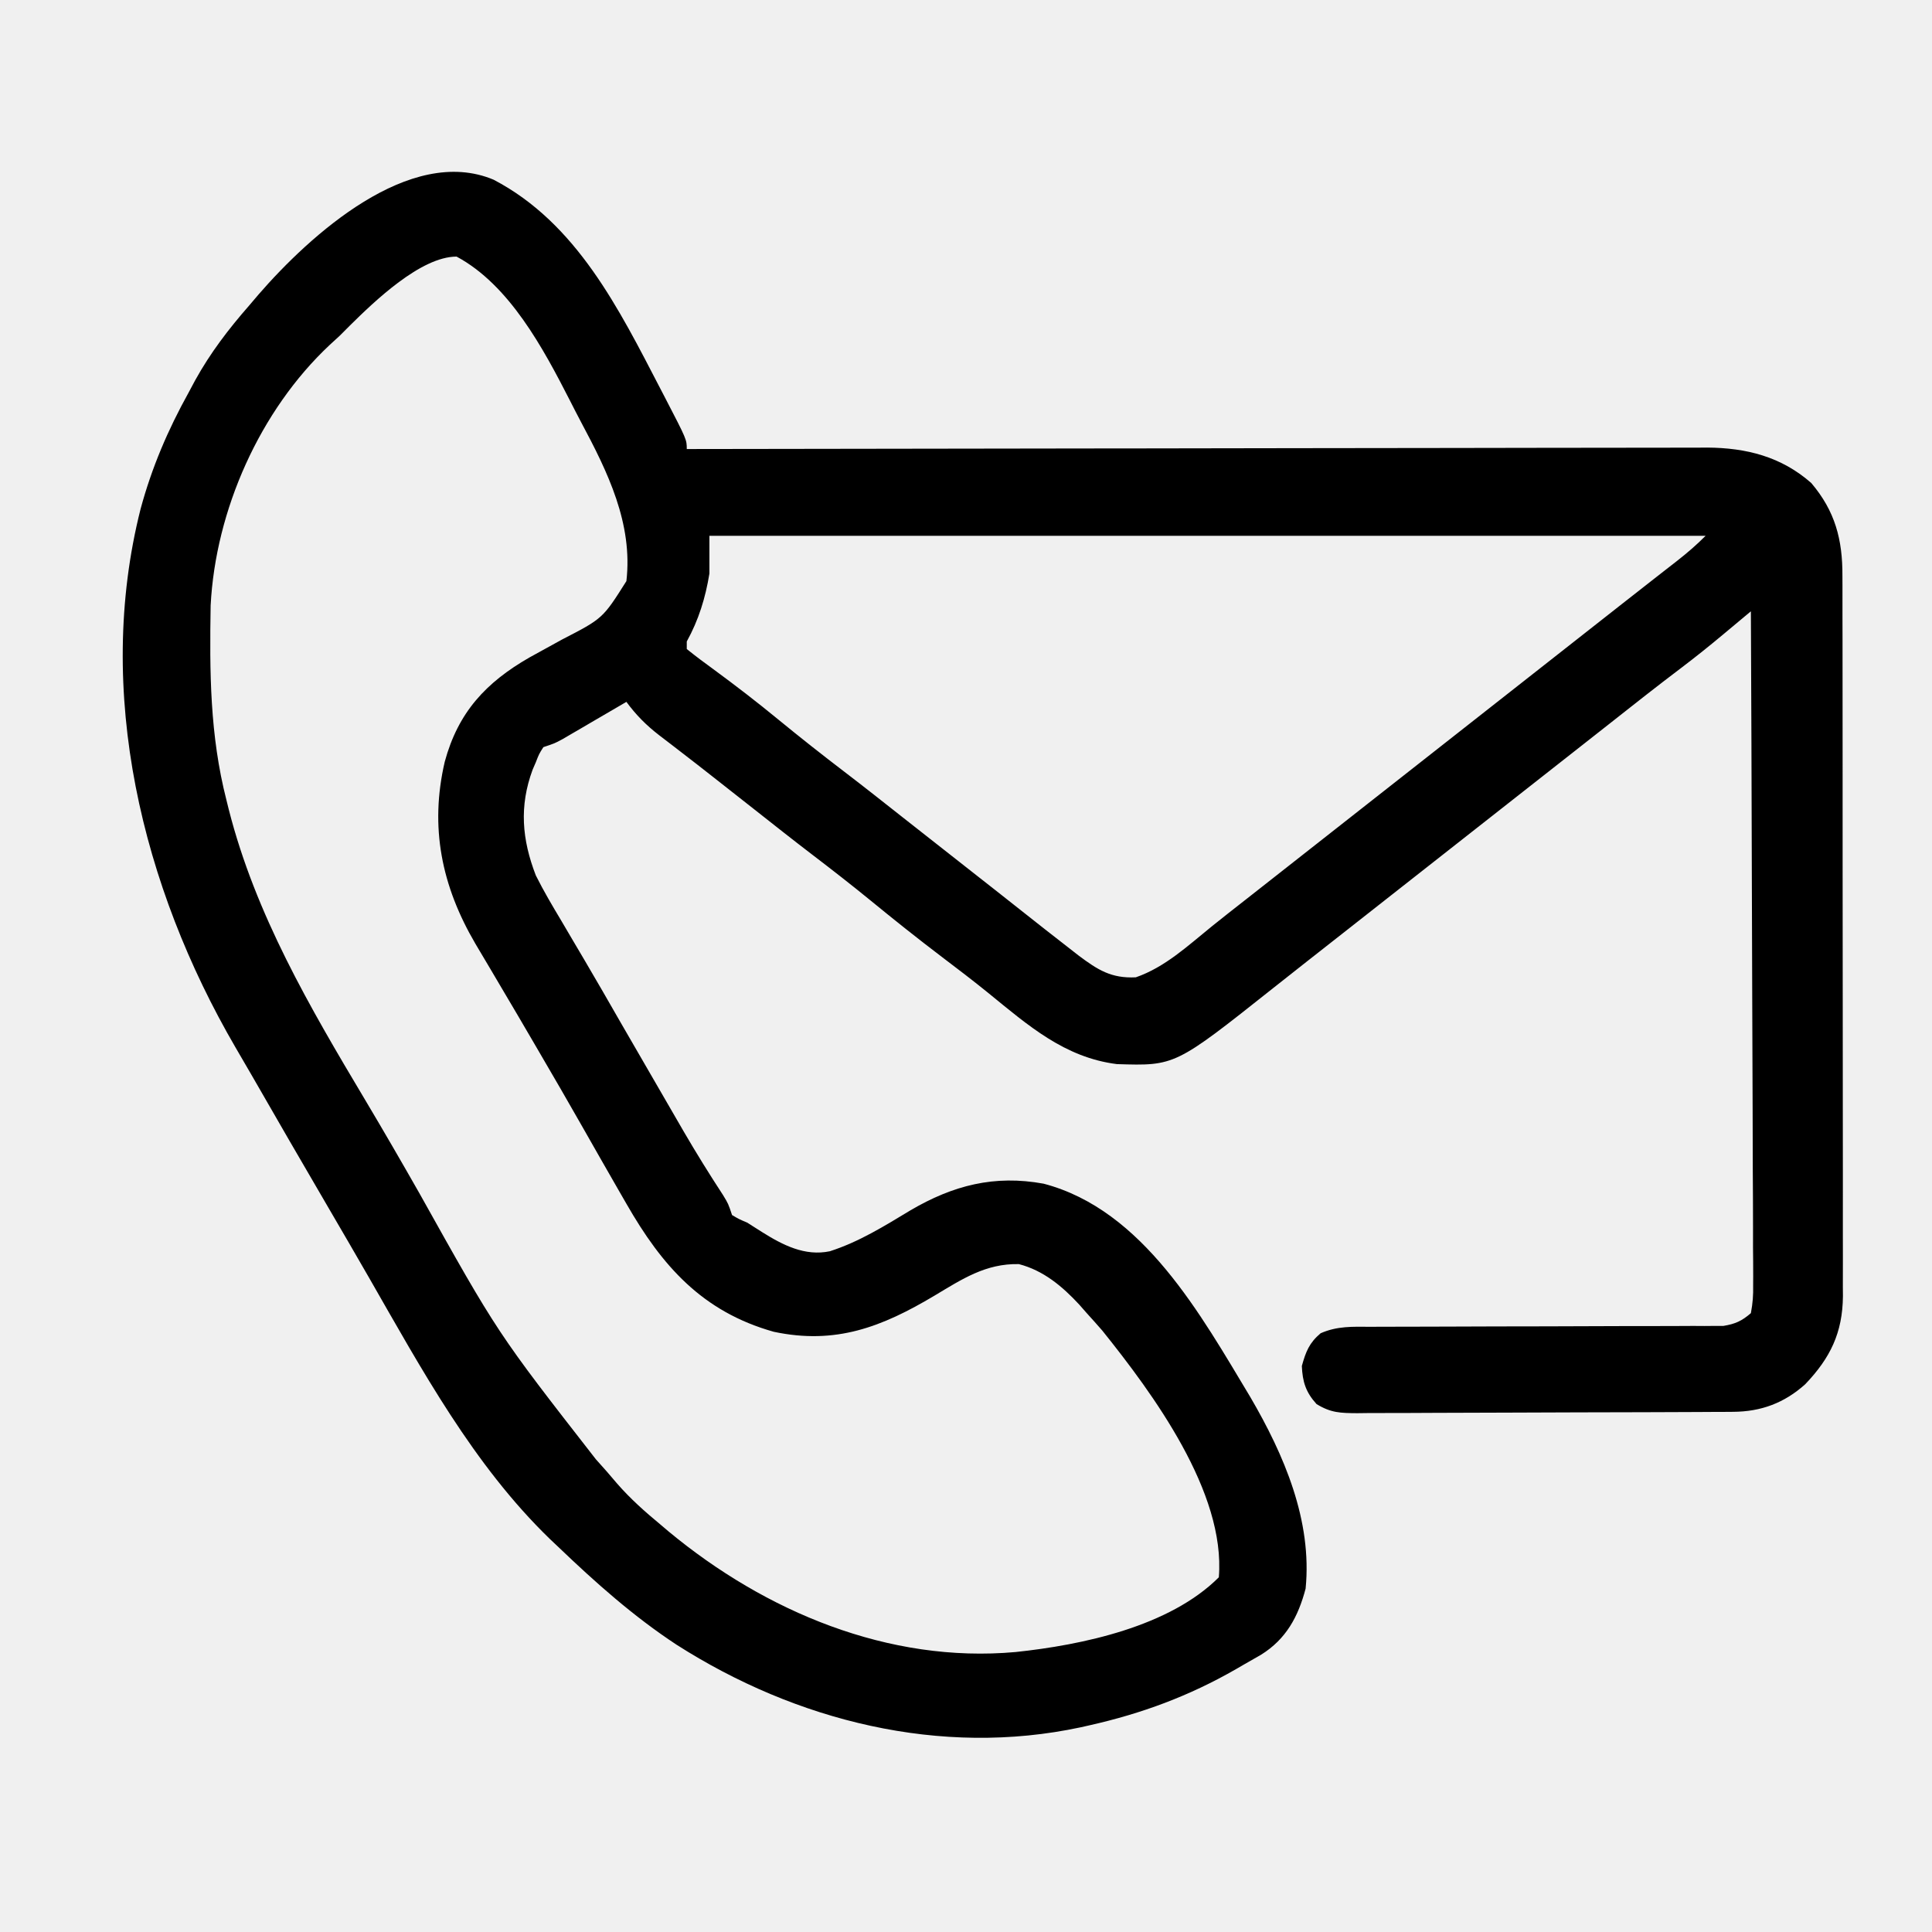
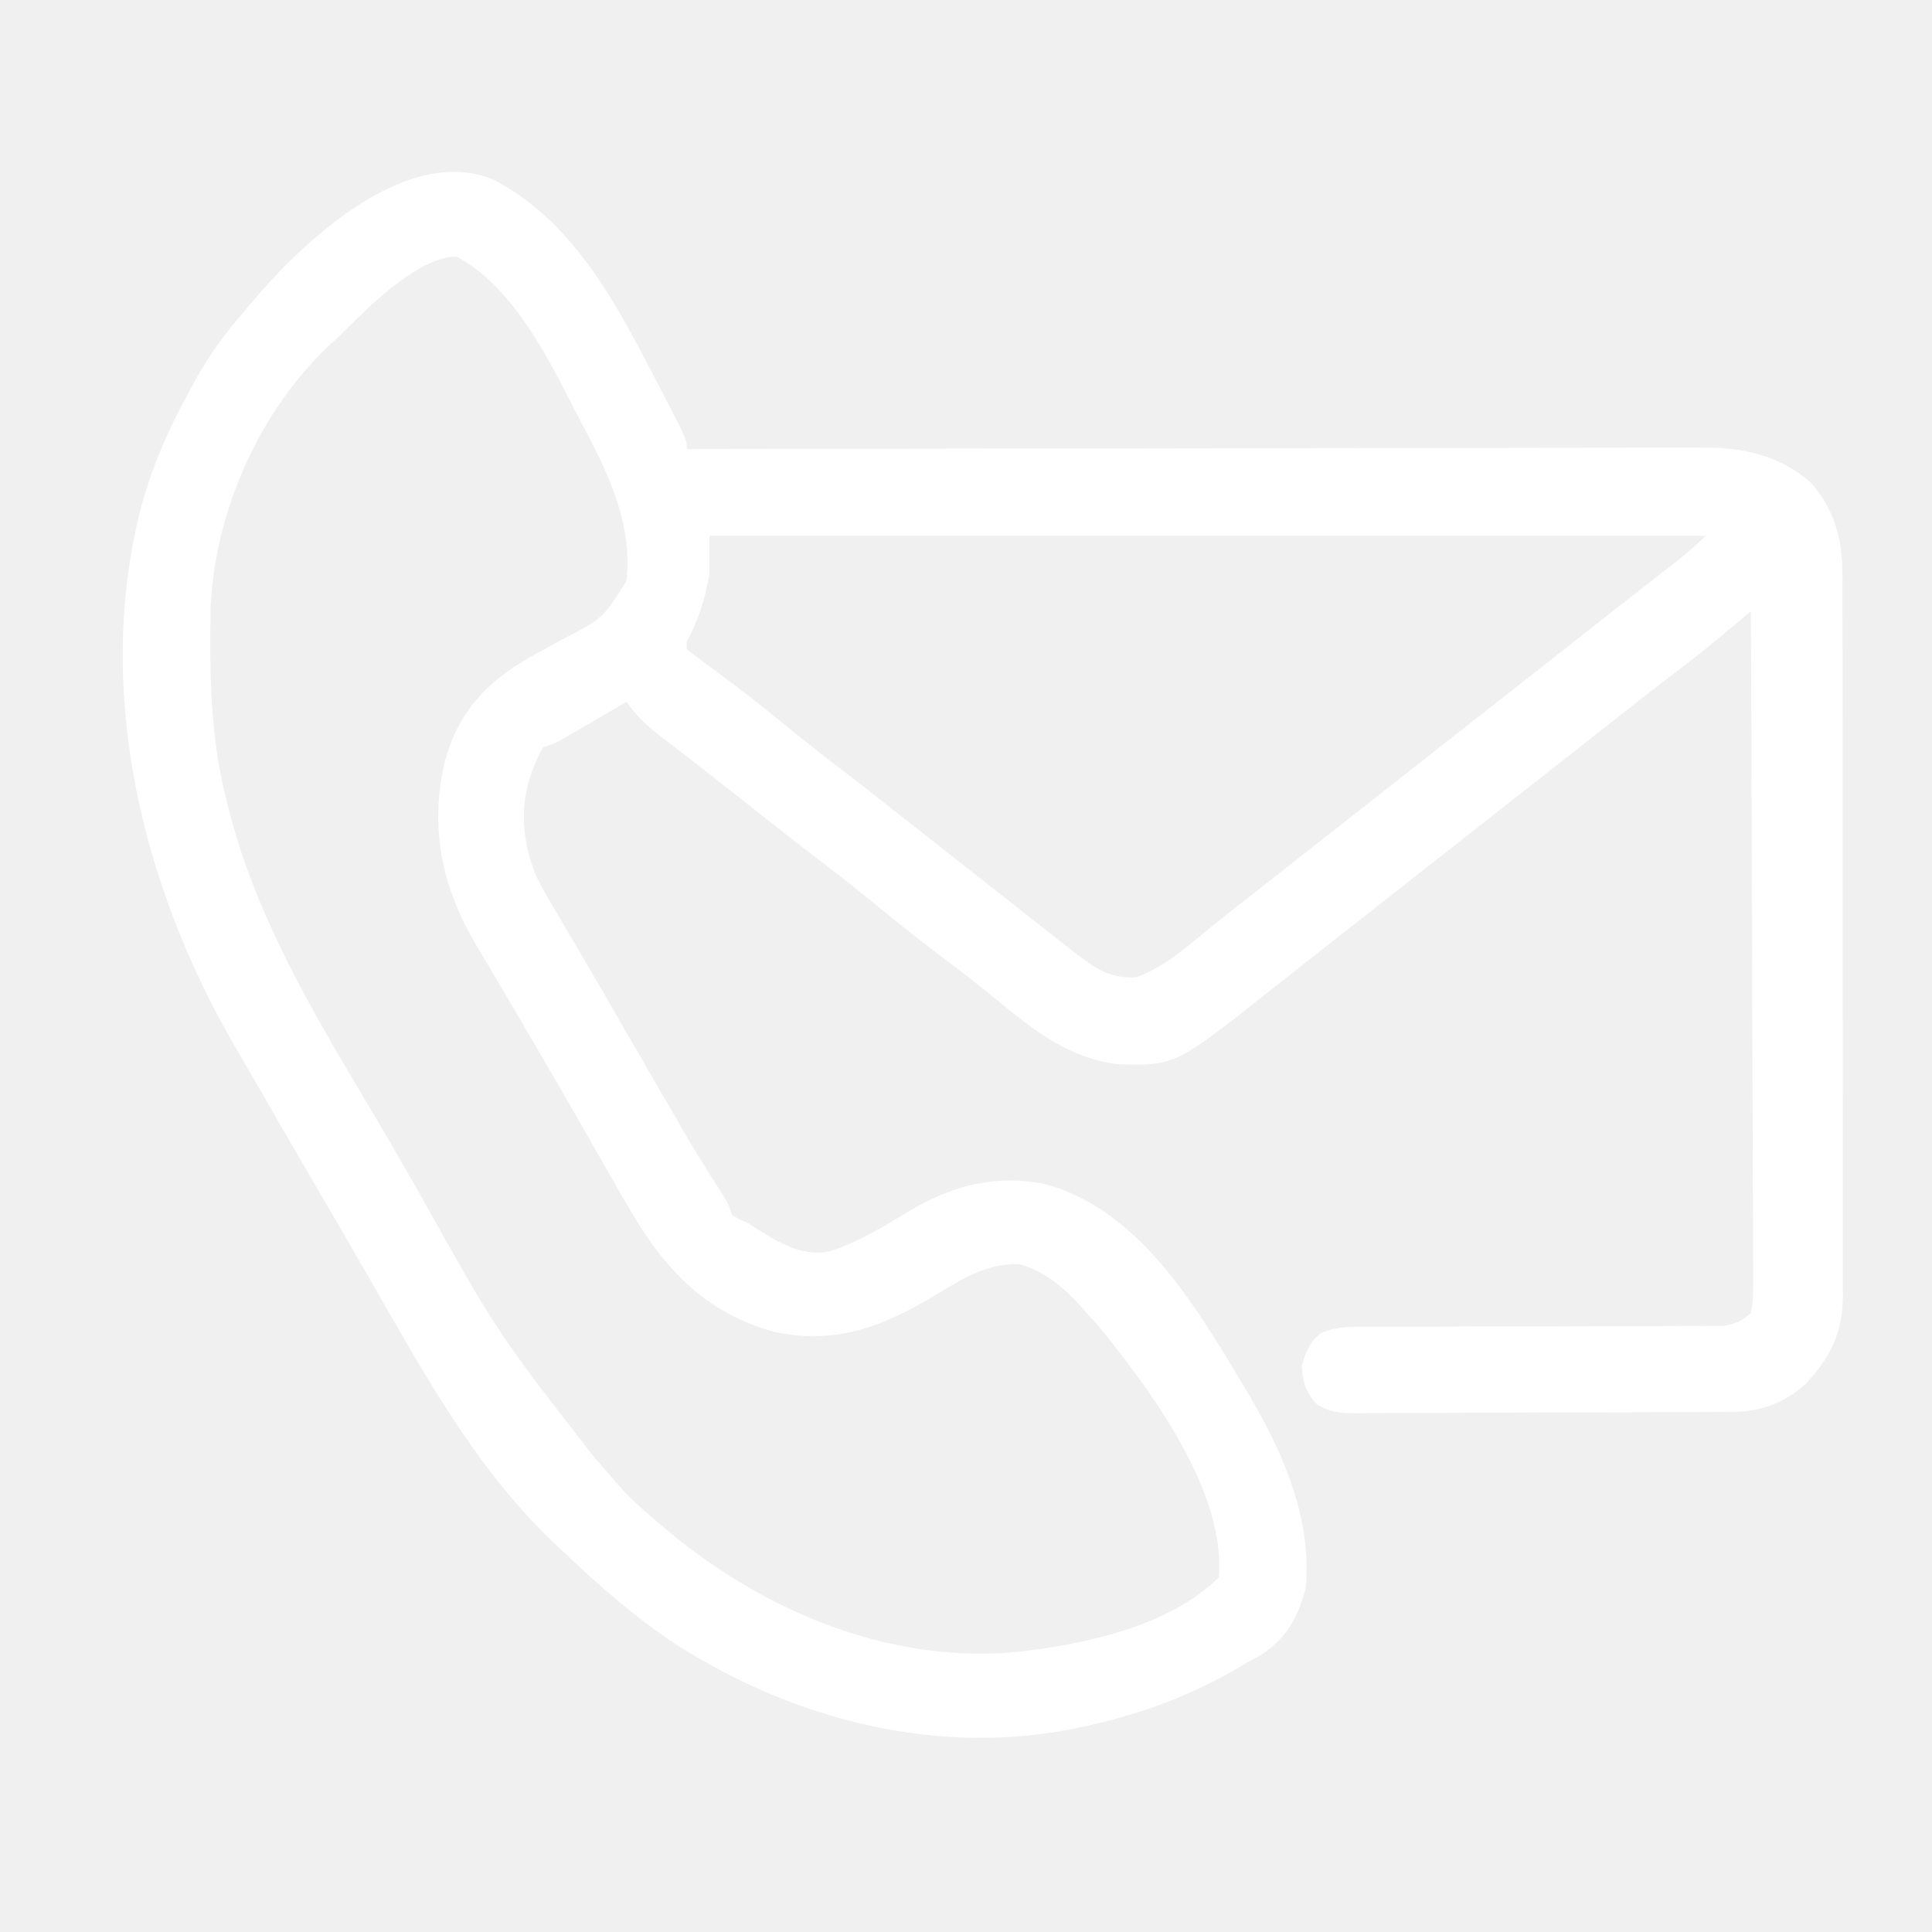
<svg xmlns="http://www.w3.org/2000/svg" version="1.1" width="512" height="512">
-   <path d="M0 0 C22.033 11.518 33.231 34.283 44.188 55.375 C44.811 56.571 44.811 56.571 45.446 57.792 C51.188 68.87 51.188 68.87 51.188 71.375 C52.067 71.373 52.067 71.373 52.965 71.372 C87.745 71.304 122.525 71.253 157.306 71.222 C161.484 71.218 165.662 71.214 169.84 71.21 C170.672 71.209 171.503 71.209 172.36 71.208 C185.82 71.195 199.28 71.171 212.74 71.144 C226.555 71.115 240.371 71.099 254.186 71.093 C262.708 71.089 271.23 71.076 279.752 71.051 C285.599 71.035 291.447 71.031 297.294 71.034 C300.665 71.036 304.036 71.032 307.408 71.017 C311.07 71.002 314.731 71.006 318.393 71.014 C319.449 71.005 320.506 70.997 321.594 70.988 C331.972 71.05 341.27 73.396 349.188 80.375 C355.515 87.814 357.495 95.378 357.448 104.977 C357.452 105.818 357.456 106.658 357.46 107.525 C357.47 110.329 357.466 113.133 357.462 115.937 C357.467 117.953 357.472 119.969 357.478 121.985 C357.491 127.452 357.492 132.919 357.489 138.386 C357.488 142.953 357.493 147.521 357.498 152.088 C357.509 162.866 357.509 173.644 357.503 184.421 C357.497 195.532 357.509 206.642 357.531 217.752 C357.548 227.299 357.554 236.845 357.551 246.392 C357.549 252.09 357.552 257.789 357.566 263.487 C357.578 268.847 357.576 274.207 357.563 279.566 C357.561 281.53 357.564 283.493 357.572 285.457 C357.583 288.145 357.574 290.832 357.562 293.519 C357.569 294.29 357.576 295.06 357.584 295.854 C357.488 305.573 354.258 312.221 347.602 319.203 C342.069 324.18 335.882 326.483 328.488 326.522 C327.548 326.529 326.607 326.536 325.638 326.544 C324.613 326.547 323.588 326.549 322.531 326.552 C321.447 326.559 320.362 326.565 319.244 326.572 C315.653 326.592 312.063 326.603 308.473 326.613 C306.634 326.619 306.634 326.619 304.758 326.626 C298.943 326.644 293.128 326.659 287.313 326.667 C281.274 326.676 275.235 326.695 269.197 326.732 C262.714 326.77 256.233 326.789 249.751 326.793 C247.279 326.798 244.807 326.81 242.336 326.828 C238.881 326.853 235.428 326.852 231.973 326.845 C230.95 326.858 229.927 326.871 228.873 326.884 C224.447 326.851 221.913 326.821 218.078 324.464 C215.237 321.325 214.368 318.578 214.188 314.375 C215.247 310.573 216.138 308.262 219.17 305.7 C223.578 303.764 227.641 303.96 232.406 303.99 C233.946 303.982 233.946 303.982 235.517 303.974 C237.743 303.964 239.968 303.961 242.194 303.964 C245.716 303.969 249.238 303.955 252.76 303.936 C261.506 303.893 270.252 303.882 278.998 303.87 C286.391 303.858 293.784 303.835 301.177 303.795 C304.647 303.781 308.117 303.786 311.588 303.79 C313.715 303.781 315.842 303.771 317.969 303.76 C318.934 303.766 319.899 303.772 320.894 303.778 C321.786 303.77 322.677 303.762 323.596 303.754 C324.752 303.752 324.752 303.752 325.931 303.751 C329.063 303.229 330.769 302.46 333.188 300.375 C333.691 297.694 333.843 295.637 333.789 292.953 C333.793 292.191 333.797 291.429 333.802 290.644 C333.81 288.082 333.782 285.522 333.755 282.96 C333.754 281.127 333.755 279.294 333.757 277.461 C333.759 272.478 333.729 267.495 333.694 262.512 C333.663 257.307 333.66 252.102 333.654 246.897 C333.639 237.037 333.598 227.177 333.548 217.318 C333.492 206.094 333.464 194.871 333.439 183.647 C333.387 160.556 333.299 137.466 333.188 114.375 C332.362 115.065 331.537 115.754 330.686 116.465 C329.594 117.377 328.501 118.289 327.408 119.201 C326.865 119.655 326.322 120.109 325.763 120.576 C322.17 123.574 318.542 126.487 314.812 129.312 C313.72 130.145 312.627 130.979 311.535 131.812 C310.986 132.231 310.437 132.65 309.872 133.082 C306.98 135.302 304.115 137.557 301.25 139.812 C300.669 140.27 300.088 140.728 299.489 141.199 C298.31 142.127 297.132 143.055 295.954 143.984 C293.034 146.284 290.11 148.579 287.188 150.875 C286.021 151.792 284.854 152.708 283.688 153.625 C262.688 170.125 241.688 186.625 220.688 203.125 C219.821 203.806 219.821 203.806 218.937 204.501 C217.773 205.415 216.61 206.328 215.446 207.241 C212.473 209.575 209.506 211.914 206.547 214.266 C180.596 234.86 180.596 234.86 165.188 234.375 C151.339 232.648 141.644 224.111 131.207 215.613 C127.122 212.298 122.944 209.113 118.75 205.938 C112.371 201.096 106.125 196.117 99.93 191.044 C94.826 186.871 89.635 182.832 84.395 178.832 C79.203 174.867 74.084 170.809 68.954 166.766 C66.615 164.924 64.274 163.085 61.933 161.246 C60.774 160.336 59.617 159.425 58.46 158.513 C55.432 156.129 52.393 153.761 49.336 151.414 C48.704 150.926 48.073 150.438 47.422 149.936 C46.22 149.008 45.014 148.084 43.805 147.166 C40.415 144.54 37.726 141.83 35.188 138.375 C34.628 138.703 34.068 139.031 33.491 139.369 C30.954 140.853 28.415 142.333 25.875 143.812 C24.994 144.329 24.113 144.845 23.205 145.377 C21.934 146.117 21.934 146.117 20.637 146.871 C19.856 147.327 19.076 147.782 18.272 148.252 C16.188 149.375 16.188 149.375 13.188 150.375 C12.033 152.198 12.033 152.198 11.188 154.375 C10.906 155.026 10.625 155.677 10.336 156.348 C6.752 166.032 7.507 174.843 11.188 184.375 C13.246 188.493 15.573 192.427 17.938 196.375 C18.949 198.096 19.961 199.817 20.972 201.538 C22.017 203.313 23.065 205.086 24.115 206.858 C27.376 212.377 30.557 217.942 33.75 223.5 C38.717 232.111 43.693 240.717 48.688 249.312 C49.239 250.265 49.79 251.217 50.358 252.198 C53.69 257.92 57.163 263.522 60.787 269.065 C62.188 271.375 62.188 271.375 63.188 274.375 C65.032 275.462 65.032 275.462 67.188 276.375 C68.509 277.195 69.821 278.028 71.125 278.875 C76.576 282.295 82.474 285.372 89.123 283.966 C96.875 281.469 103.542 277.299 110.484 273.113 C121.786 266.493 132.718 263.681 145.75 266.062 C172.191 272.989 187.487 300.951 200.538 322.617 C209.473 337.913 216.979 355.348 215.188 373.375 C213.229 380.814 210.014 386.781 203.359 390.91 C201.891 391.763 200.417 392.605 198.938 393.438 C198.212 393.858 197.486 394.279 196.738 394.713 C184.337 401.842 171.755 406.494 157.812 409.625 C157.088 409.788 156.364 409.951 155.618 410.119 C118.409 418.096 80.127 408.44 48.512 388.262 C37.103 380.766 27.025 371.797 17.188 362.375 C16.437 361.666 15.687 360.957 14.914 360.227 C-5.379 340.576 -19.072 315.264 -32.988 291.023 C-36.568 284.791 -40.184 278.58 -43.812 272.375 C-50.646 260.679 -57.434 248.957 -64.179 237.21 C-65.59 234.761 -67.012 232.321 -68.441 229.883 C-93.157 187.417 -105.804 135.721 -93.559 87.262 C-90.583 76.255 -86.33 66.325 -80.812 56.375 C-80.235 55.296 -79.657 54.217 -79.062 53.105 C-75.041 45.853 -70.265 39.607 -64.812 33.375 C-63.978 32.395 -63.144 31.416 -62.285 30.406 C-48.696 14.741 -22.194 -9.335 0 0 Z M-38.113 38.672 C-39.004 39.564 -39.895 40.456 -40.812 41.375 C-41.672 42.164 -42.532 42.953 -43.418 43.766 C-61.921 61.092 -73.702 87.58 -74.99 112.85 C-75.284 130.423 -75.2 147.224 -70.812 164.375 C-70.609 165.196 -70.405 166.018 -70.195 166.864 C-63.098 194.761 -48.692 219.313 -34.072 243.817 C-29.185 252.014 -24.407 260.268 -19.688 268.562 C1.048 305.672 1.048 305.672 27.102 339.102 C29.04 341.214 30.898 343.375 32.75 345.562 C36.25 349.569 40.093 352.989 44.188 356.375 C44.926 357.001 45.665 357.628 46.426 358.273 C72.017 379.467 104.694 393.224 138.341 390.18 C155.993 388.316 179.107 383.456 192.188 370.375 C194.034 347.852 174.72 321.707 161.312 305 C159.956 303.442 158.583 301.898 157.188 300.375 C156.537 299.632 155.886 298.89 155.215 298.125 C150.738 293.283 145.685 289.043 139.188 287.375 C130.398 287.194 124.173 291.347 116.812 295.75 C102.858 304.064 90.636 308.784 74.25 305.312 C55.243 299.971 44.603 287.803 35.188 271.375 C34.602 270.359 34.016 269.342 33.413 268.295 C30.013 262.387 26.635 256.467 23.27 250.539 C19.601 244.082 15.876 237.66 12.125 231.25 C11.286 229.81 11.286 229.81 10.429 228.341 C7.689 223.641 4.937 218.948 2.157 214.27 C1.124 212.528 0.095 210.782 -0.931 209.036 C-2.225 206.836 -3.528 204.641 -4.84 202.453 C-13.774 187.194 -16.992 171.603 -12.949 154.246 C-9.4 141.131 -2.03 133.231 9.48 126.621 C12.359 125.016 15.246 123.427 18.141 121.852 C28.934 116.287 28.934 116.287 35.188 106.375 C36.957 91.133 30.217 77.415 23.231 64.341 C22.202 62.402 21.203 60.45 20.211 58.492 C13.168 44.73 4.201 27.894 -9.812 20.375 C-19.297 20.375 -31.63 32.266 -38.113 38.672 Z M57.188 94.375 C57.188 97.675 57.188 100.975 57.188 104.375 C56.145 110.793 54.34 116.67 51.188 122.375 C51.188 123.035 51.188 123.695 51.188 124.375 C53.485 126.224 55.797 127.965 58.188 129.688 C64.041 133.984 69.765 138.39 75.375 143 C81.165 147.75 87.028 152.374 92.98 156.918 C98.172 160.883 103.291 164.941 108.421 168.984 C111.341 171.284 114.265 173.579 117.188 175.875 C118.354 176.792 119.521 177.708 120.688 178.625 C121.265 179.079 121.843 179.532 122.438 180 C127.688 184.125 127.688 184.125 129.438 185.501 C130.602 186.415 131.765 187.328 132.929 188.241 C135.902 190.575 138.869 192.914 141.828 195.266 C144.739 197.576 147.662 199.87 150.601 202.146 C152.074 203.287 153.541 204.436 155.008 205.586 C160.129 209.423 163.686 211.69 170.188 211.375 C177.931 208.705 184.043 202.958 190.341 197.863 C193.267 195.505 196.228 193.192 199.188 190.875 C200.354 189.959 201.521 189.042 202.688 188.125 C293.688 116.625 293.688 116.625 295.44 115.248 C296.598 114.338 297.756 113.428 298.913 112.518 C301.962 110.12 305.015 107.728 308.074 105.344 C308.71 104.847 309.347 104.35 310.002 103.838 C311.219 102.887 312.438 101.938 313.658 100.99 C316.34 98.893 318.774 96.789 321.188 94.375 C234.067 94.375 146.947 94.375 57.188 94.375 Z " fill="#000000" transform="translate(130.8125,47.625)" />
+   <path d="M0 0 C22.033 11.518 33.231 34.283 44.188 55.375 C44.811 56.571 44.811 56.571 45.446 57.792 C51.188 68.87 51.188 68.87 51.188 71.375 C52.067 71.373 52.067 71.373 52.965 71.372 C87.745 71.304 122.525 71.253 157.306 71.222 C161.484 71.218 165.662 71.214 169.84 71.21 C170.672 71.209 171.503 71.209 172.36 71.208 C185.82 71.195 199.28 71.171 212.74 71.144 C226.555 71.115 240.371 71.099 254.186 71.093 C262.708 71.089 271.23 71.076 279.752 71.051 C285.599 71.035 291.447 71.031 297.294 71.034 C300.665 71.036 304.036 71.032 307.408 71.017 C311.07 71.002 314.731 71.006 318.393 71.014 C319.449 71.005 320.506 70.997 321.594 70.988 C331.972 71.05 341.27 73.396 349.188 80.375 C355.515 87.814 357.495 95.378 357.448 104.977 C357.452 105.818 357.456 106.658 357.46 107.525 C357.47 110.329 357.466 113.133 357.462 115.937 C357.467 117.953 357.472 119.969 357.478 121.985 C357.491 127.452 357.492 132.919 357.489 138.386 C357.488 142.953 357.493 147.521 357.498 152.088 C357.509 162.866 357.509 173.644 357.503 184.421 C357.497 195.532 357.509 206.642 357.531 217.752 C357.548 227.299 357.554 236.845 357.551 246.392 C357.549 252.09 357.552 257.789 357.566 263.487 C357.578 268.847 357.576 274.207 357.563 279.566 C357.561 281.53 357.564 283.493 357.572 285.457 C357.583 288.145 357.574 290.832 357.562 293.519 C357.569 294.29 357.576 295.06 357.584 295.854 C357.488 305.573 354.258 312.221 347.602 319.203 C342.069 324.18 335.882 326.483 328.488 326.522 C327.548 326.529 326.607 326.536 325.638 326.544 C324.613 326.547 323.588 326.549 322.531 326.552 C321.447 326.559 320.362 326.565 319.244 326.572 C315.653 326.592 312.063 326.603 308.473 326.613 C306.634 326.619 306.634 326.619 304.758 326.626 C298.943 326.644 293.128 326.659 287.313 326.667 C281.274 326.676 275.235 326.695 269.197 326.732 C262.714 326.77 256.233 326.789 249.751 326.793 C247.279 326.798 244.807 326.81 242.336 326.828 C238.881 326.853 235.428 326.852 231.973 326.845 C230.95 326.858 229.927 326.871 228.873 326.884 C224.447 326.851 221.913 326.821 218.078 324.464 C215.237 321.325 214.368 318.578 214.188 314.375 C215.247 310.573 216.138 308.262 219.17 305.7 C223.578 303.764 227.641 303.96 232.406 303.99 C233.946 303.982 233.946 303.982 235.517 303.974 C237.743 303.964 239.968 303.961 242.194 303.964 C245.716 303.969 249.238 303.955 252.76 303.936 C261.506 303.893 270.252 303.882 278.998 303.87 C286.391 303.858 293.784 303.835 301.177 303.795 C304.647 303.781 308.117 303.786 311.588 303.79 C313.715 303.781 315.842 303.771 317.969 303.76 C318.934 303.766 319.899 303.772 320.894 303.778 C321.786 303.77 322.677 303.762 323.596 303.754 C324.752 303.752 324.752 303.752 325.931 303.751 C329.063 303.229 330.769 302.46 333.188 300.375 C333.691 297.694 333.843 295.637 333.789 292.953 C333.793 292.191 333.797 291.429 333.802 290.644 C333.81 288.082 333.782 285.522 333.755 282.96 C333.754 281.127 333.755 279.294 333.757 277.461 C333.759 272.478 333.729 267.495 333.694 262.512 C333.663 257.307 333.66 252.102 333.654 246.897 C333.639 237.037 333.598 227.177 333.548 217.318 C333.492 206.094 333.464 194.871 333.439 183.647 C333.387 160.556 333.299 137.466 333.188 114.375 C332.362 115.065 331.537 115.754 330.686 116.465 C329.594 117.377 328.501 118.289 327.408 119.201 C326.865 119.655 326.322 120.109 325.763 120.576 C322.17 123.574 318.542 126.487 314.812 129.312 C313.72 130.145 312.627 130.979 311.535 131.812 C310.986 132.231 310.437 132.65 309.872 133.082 C306.98 135.302 304.115 137.557 301.25 139.812 C300.669 140.27 300.088 140.728 299.489 141.199 C298.31 142.127 297.132 143.055 295.954 143.984 C293.034 146.284 290.11 148.579 287.188 150.875 C286.021 151.792 284.854 152.708 283.688 153.625 C262.688 170.125 241.688 186.625 220.688 203.125 C219.821 203.806 219.821 203.806 218.937 204.501 C217.773 205.415 216.61 206.328 215.446 207.241 C212.473 209.575 209.506 211.914 206.547 214.266 C180.596 234.86 180.596 234.86 165.188 234.375 C151.339 232.648 141.644 224.111 131.207 215.613 C127.122 212.298 122.944 209.113 118.75 205.938 C112.371 201.096 106.125 196.117 99.93 191.044 C94.826 186.871 89.635 182.832 84.395 178.832 C79.203 174.867 74.084 170.809 68.954 166.766 C66.615 164.924 64.274 163.085 61.933 161.246 C60.774 160.336 59.617 159.425 58.46 158.513 C55.432 156.129 52.393 153.761 49.336 151.414 C48.704 150.926 48.073 150.438 47.422 149.936 C46.22 149.008 45.014 148.084 43.805 147.166 C40.415 144.54 37.726 141.83 35.188 138.375 C34.628 138.703 34.068 139.031 33.491 139.369 C30.954 140.853 28.415 142.333 25.875 143.812 C24.994 144.329 24.113 144.845 23.205 145.377 C21.934 146.117 21.934 146.117 20.637 146.871 C19.856 147.327 19.076 147.782 18.272 148.252 C16.188 149.375 16.188 149.375 13.188 150.375 C12.033 152.198 12.033 152.198 11.188 154.375 C10.906 155.026 10.625 155.677 10.336 156.348 C6.752 166.032 7.507 174.843 11.188 184.375 C13.246 188.493 15.573 192.427 17.938 196.375 C18.949 198.096 19.961 199.817 20.972 201.538 C22.017 203.313 23.065 205.086 24.115 206.858 C27.376 212.377 30.557 217.942 33.75 223.5 C38.717 232.111 43.693 240.717 48.688 249.312 C49.239 250.265 49.79 251.217 50.358 252.198 C53.69 257.92 57.163 263.522 60.787 269.065 C62.188 271.375 62.188 271.375 63.188 274.375 C65.032 275.462 65.032 275.462 67.188 276.375 C68.509 277.195 69.821 278.028 71.125 278.875 C76.576 282.295 82.474 285.372 89.123 283.966 C96.875 281.469 103.542 277.299 110.484 273.113 C121.786 266.493 132.718 263.681 145.75 266.062 C172.191 272.989 187.487 300.951 200.538 322.617 C209.473 337.913 216.979 355.348 215.188 373.375 C213.229 380.814 210.014 386.781 203.359 390.91 C201.891 391.763 200.417 392.605 198.938 393.438 C198.212 393.858 197.486 394.279 196.738 394.713 C184.337 401.842 171.755 406.494 157.812 409.625 C157.088 409.788 156.364 409.951 155.618 410.119 C118.409 418.096 80.127 408.44 48.512 388.262 C37.103 380.766 27.025 371.797 17.188 362.375 C16.437 361.666 15.687 360.957 14.914 360.227 C-5.379 340.576 -19.072 315.264 -32.988 291.023 C-36.568 284.791 -40.184 278.58 -43.812 272.375 C-50.646 260.679 -57.434 248.957 -64.179 237.21 C-65.59 234.761 -67.012 232.321 -68.441 229.883 C-93.157 187.417 -105.804 135.721 -93.559 87.262 C-90.583 76.255 -86.33 66.325 -80.812 56.375 C-80.235 55.296 -79.657 54.217 -79.062 53.105 C-75.041 45.853 -70.265 39.607 -64.812 33.375 C-63.978 32.395 -63.144 31.416 -62.285 30.406 C-48.696 14.741 -22.194 -9.335 0 0 Z M-38.113 38.672 C-39.004 39.564 -39.895 40.456 -40.812 41.375 C-41.672 42.164 -42.532 42.953 -43.418 43.766 C-61.921 61.092 -73.702 87.58 -74.99 112.85 C-75.284 130.423 -75.2 147.224 -70.812 164.375 C-70.609 165.196 -70.405 166.018 -70.195 166.864 C-63.098 194.761 -48.692 219.313 -34.072 243.817 C-29.185 252.014 -24.407 260.268 -19.688 268.562 C1.048 305.672 1.048 305.672 27.102 339.102 C29.04 341.214 30.898 343.375 32.75 345.562 C36.25 349.569 40.093 352.989 44.188 356.375 C44.926 357.001 45.665 357.628 46.426 358.273 C72.017 379.467 104.694 393.224 138.341 390.18 C155.993 388.316 179.107 383.456 192.188 370.375 C194.034 347.852 174.72 321.707 161.312 305 C159.956 303.442 158.583 301.898 157.188 300.375 C156.537 299.632 155.886 298.89 155.215 298.125 C150.738 293.283 145.685 289.043 139.188 287.375 C130.398 287.194 124.173 291.347 116.812 295.75 C102.858 304.064 90.636 308.784 74.25 305.312 C55.243 299.971 44.603 287.803 35.188 271.375 C34.602 270.359 34.016 269.342 33.413 268.295 C30.013 262.387 26.635 256.467 23.27 250.539 C19.601 244.082 15.876 237.66 12.125 231.25 C11.286 229.81 11.286 229.81 10.429 228.341 C7.689 223.641 4.937 218.948 2.157 214.27 C1.124 212.528 0.095 210.782 -0.931 209.036 C-2.225 206.836 -3.528 204.641 -4.84 202.453 C-13.774 187.194 -16.992 171.603 -12.949 154.246 C-9.4 141.131 -2.03 133.231 9.48 126.621 C12.359 125.016 15.246 123.427 18.141 121.852 C28.934 116.287 28.934 116.287 35.188 106.375 C36.957 91.133 30.217 77.415 23.231 64.341 C22.202 62.402 21.203 60.45 20.211 58.492 C13.168 44.73 4.201 27.894 -9.812 20.375 C-19.297 20.375 -31.63 32.266 -38.113 38.672 Z M57.188 94.375 C57.188 97.675 57.188 100.975 57.188 104.375 C56.145 110.793 54.34 116.67 51.188 122.375 C51.188 123.035 51.188 123.695 51.188 124.375 C53.485 126.224 55.797 127.965 58.188 129.688 C64.041 133.984 69.765 138.39 75.375 143 C81.165 147.75 87.028 152.374 92.98 156.918 C98.172 160.883 103.291 164.941 108.421 168.984 C111.341 171.284 114.265 173.579 117.188 175.875 C118.354 176.792 119.521 177.708 120.688 178.625 C121.265 179.079 121.843 179.532 122.438 180 C127.688 184.125 127.688 184.125 129.438 185.501 C130.602 186.415 131.765 187.328 132.929 188.241 C135.902 190.575 138.869 192.914 141.828 195.266 C144.739 197.576 147.662 199.87 150.601 202.146 C152.074 203.287 153.541 204.436 155.008 205.586 C160.129 209.423 163.686 211.69 170.188 211.375 C177.931 208.705 184.043 202.958 190.341 197.863 C193.267 195.505 196.228 193.192 199.188 190.875 C200.354 189.959 201.521 189.042 202.688 188.125 C293.688 116.625 293.688 116.625 295.44 115.248 C296.598 114.338 297.756 113.428 298.913 112.518 C301.962 110.12 305.015 107.728 308.074 105.344 C308.71 104.847 309.347 104.35 310.002 103.838 C311.219 102.887 312.438 101.938 313.658 100.99 C316.34 98.893 318.774 96.789 321.188 94.375 C234.067 94.375 146.947 94.375 57.188 94.375 Z " fill="#ffffff" transform="translate(130.8125,47.625)" />
</svg>
